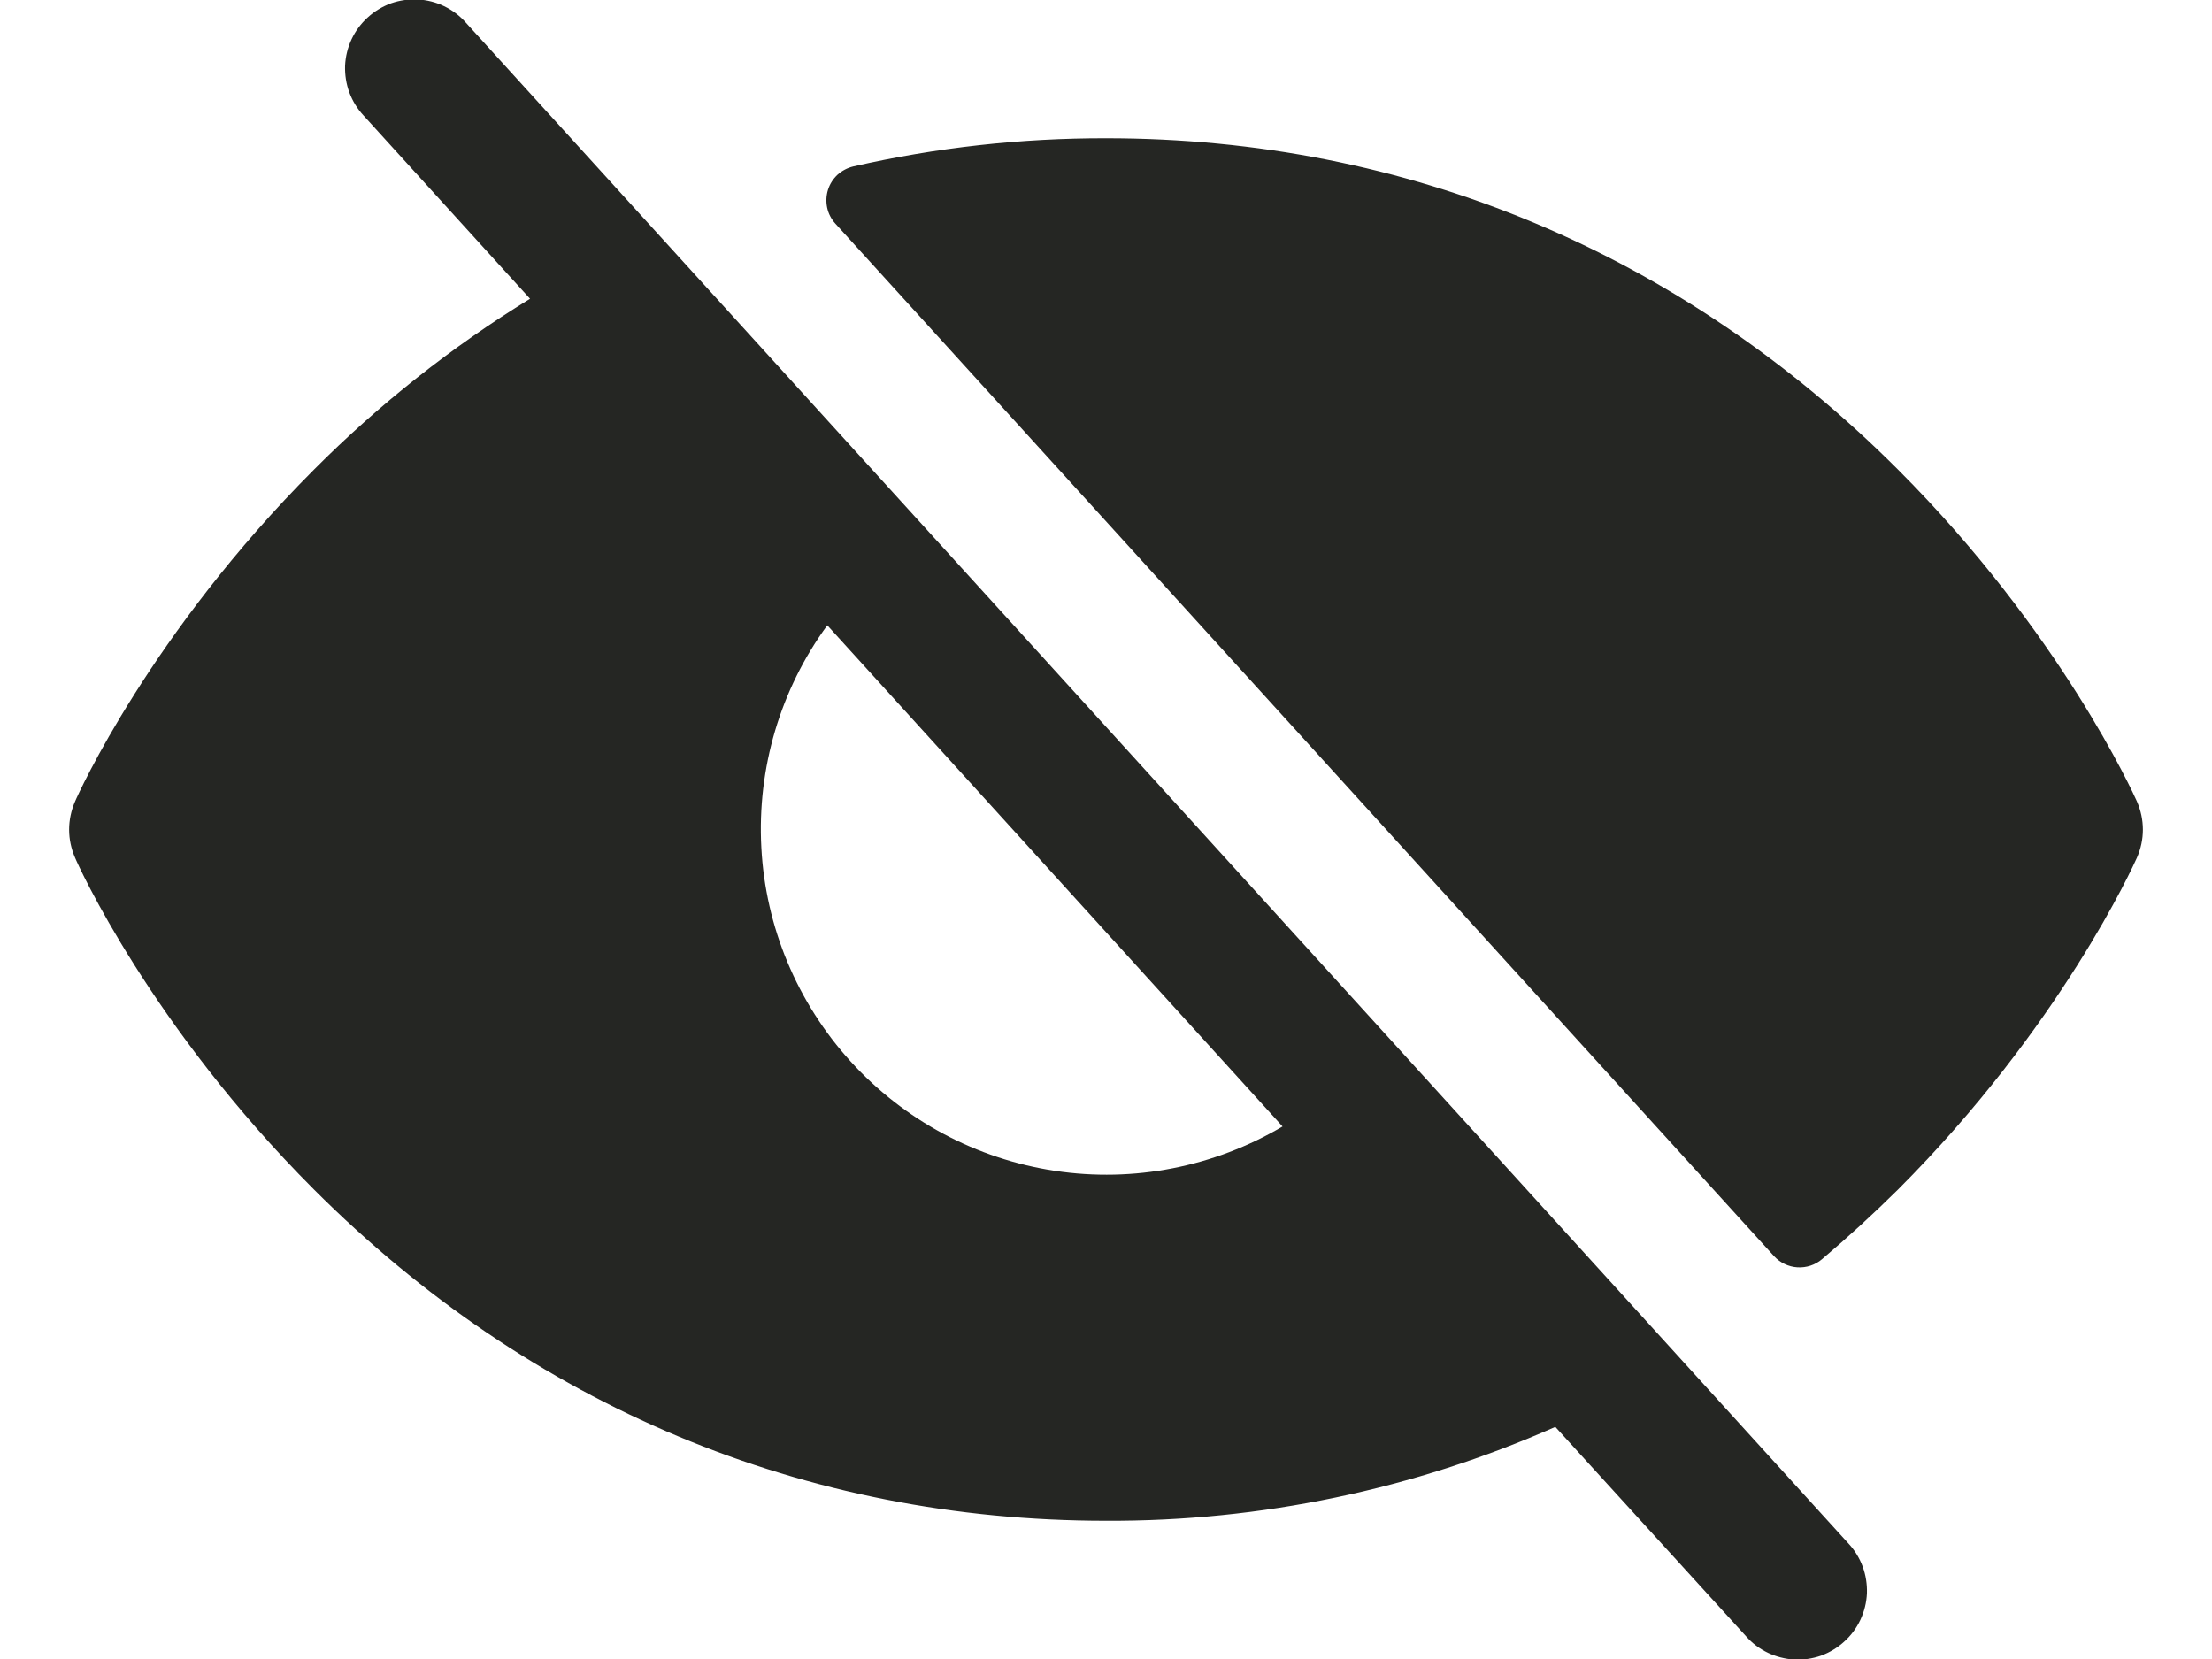
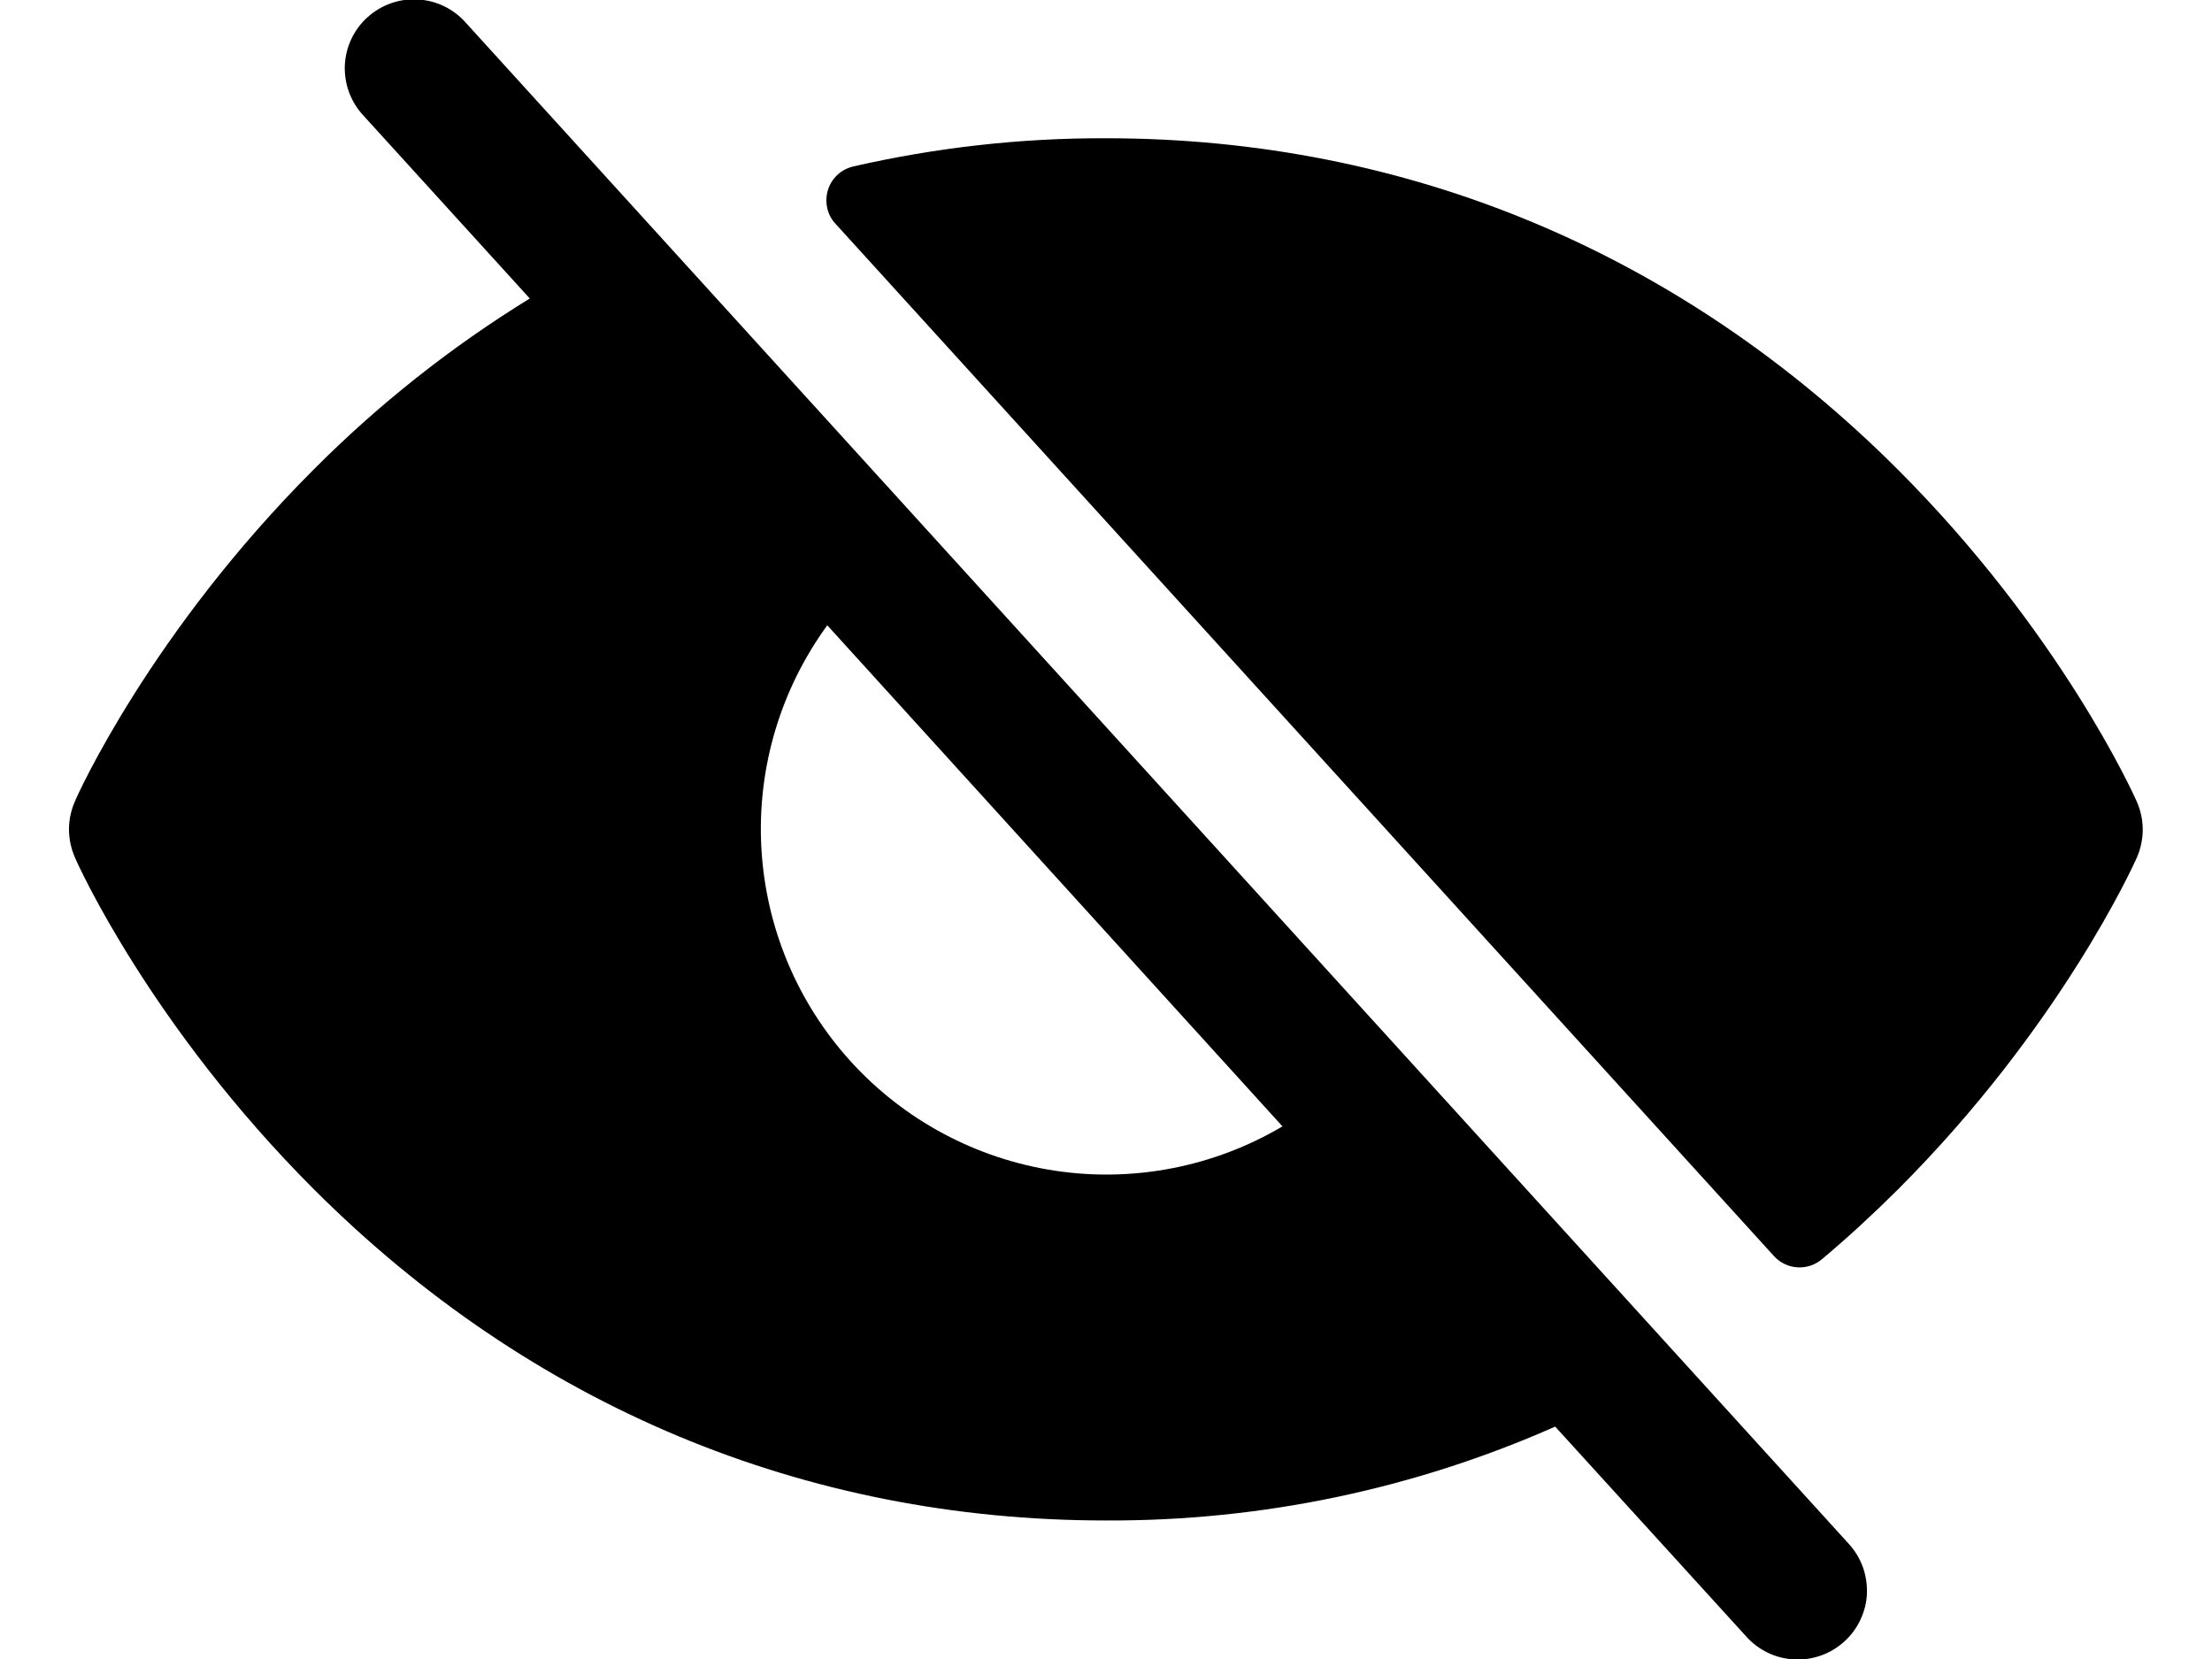
- <svg xmlns="http://www.w3.org/2000/svg" width="16" height="12" viewBox="0 0 16 12" fill="none">
-   <path d="M6.042 1.617C6.013 1.585 5.992 1.545 5.983 1.502C5.974 1.459 5.976 1.415 5.989 1.373C6.002 1.331 6.026 1.294 6.058 1.264C6.09 1.235 6.13 1.214 6.172 1.204C6.772 1.067 7.385 0.999 8 1C10.18 1 12.161 1.829 13.729 3.397C14.906 4.574 15.435 5.748 15.457 5.797C15.485 5.861 15.5 5.931 15.5 6.001C15.5 6.071 15.485 6.14 15.457 6.204C15.435 6.253 14.906 7.427 13.729 8.604C13.55 8.781 13.367 8.949 13.179 9.108C13.13 9.15 13.066 9.171 13.001 9.167C12.937 9.163 12.876 9.134 12.832 9.086L6.042 1.617ZM13.37 11.164C13.415 11.212 13.45 11.269 13.473 11.331C13.496 11.393 13.506 11.459 13.504 11.525C13.501 11.591 13.485 11.656 13.457 11.716C13.429 11.776 13.389 11.83 13.34 11.874C13.291 11.919 13.234 11.953 13.172 11.976C13.109 11.998 13.043 12.007 12.977 12.004C12.911 12 12.846 11.983 12.787 11.955C12.727 11.926 12.674 11.886 12.63 11.836L11.25 10.321C10.227 10.773 9.119 11.005 8 11C5.82 11 3.839 10.171 2.271 8.604C1.094 7.427 0.562 6.253 0.543 6.204C0.515 6.14 0.5 6.071 0.5 6.001C0.5 5.931 0.515 5.861 0.543 5.797C0.562 5.75 1.094 4.574 2.271 3.397C2.741 2.925 3.266 2.51 3.834 2.161L2.63 0.836C2.585 0.788 2.55 0.731 2.527 0.669C2.504 0.607 2.494 0.541 2.496 0.475C2.499 0.409 2.515 0.344 2.543 0.284C2.571 0.224 2.611 0.17 2.66 0.126C2.709 0.081 2.766 0.047 2.828 0.024C2.891 0.002 2.957 -0.007 3.023 -0.004C3.089 -0 3.154 0.016 3.213 0.045C3.273 0.074 3.326 0.114 3.37 0.164L13.37 11.164ZM9.277 8.148L5.984 4.523C5.644 4.988 5.476 5.556 5.507 6.131C5.537 6.705 5.766 7.252 6.153 7.678C6.54 8.104 7.062 8.383 7.631 8.469C8.2 8.555 8.782 8.441 9.277 8.148Z" fill="#252623" />
+ <svg xmlns="http://www.w3.org/2000/svg" height="12" viewBox="0 0 16 12" width="16">
+   <path d="m6.042 1.617c-.03-.032-.05-.072-.059-.115-.009-.043-.007-.087.006-.129.013-.042.037-.079.069-.109.032-.03.072-.05.114-.06.599-.137 1.213-.206 1.827-.204 2.18 0 4.161.829 5.729 2.397 1.177 1.177 1.706 2.351 1.728 2.401.028.064.043.133.043.203s-.015.139-.043.203c-.022.049-.551 1.223-1.728 2.4-.178.177-.361.346-.549.504-.05.042-.113.063-.178.059-.065-.004-.125-.033-.169-.081zm7.328 9.547c.045.049.08.105.103.167.023.062.033.128.031.194s-.019.131-.047.191c-.028.06-.068.114-.117.158s-.106.079-.169.101-.129.032-.195.028c-.066-.004-.131-.02-.19-.049-.06-.029-.113-.069-.157-.119l-1.38-1.516c-1.023.453-2.131.684-3.25.679-2.18 0-4.161-.829-5.729-2.396-1.177-1.177-1.709-2.351-1.728-2.4-.028-.064-.043-.133-.043-.203s.015-.139.043-.203c.019-.048.551-1.224 1.728-2.401.47-.472.995-.887 1.562-1.236l-1.204-1.324c-.045-.048-.08-.105-.103-.167-.023-.062-.033-.128-.031-.194.003-.066.019-.131.047-.191.028-.06.068-.114.117-.158.049-.044.106-.079.169-.101.062-.022.128-.032.195-.028.066.004.131.02.19.049.06.029.113.069.157.119zm-4.093-3.016-3.293-3.625c-.339.465-.508 1.033-.477 1.607.031.575.259 1.121.646 1.547.387.426.909.705 1.478.791.569.086 1.151-.028 1.646-.321z" fill="currentColor" />
</svg>
